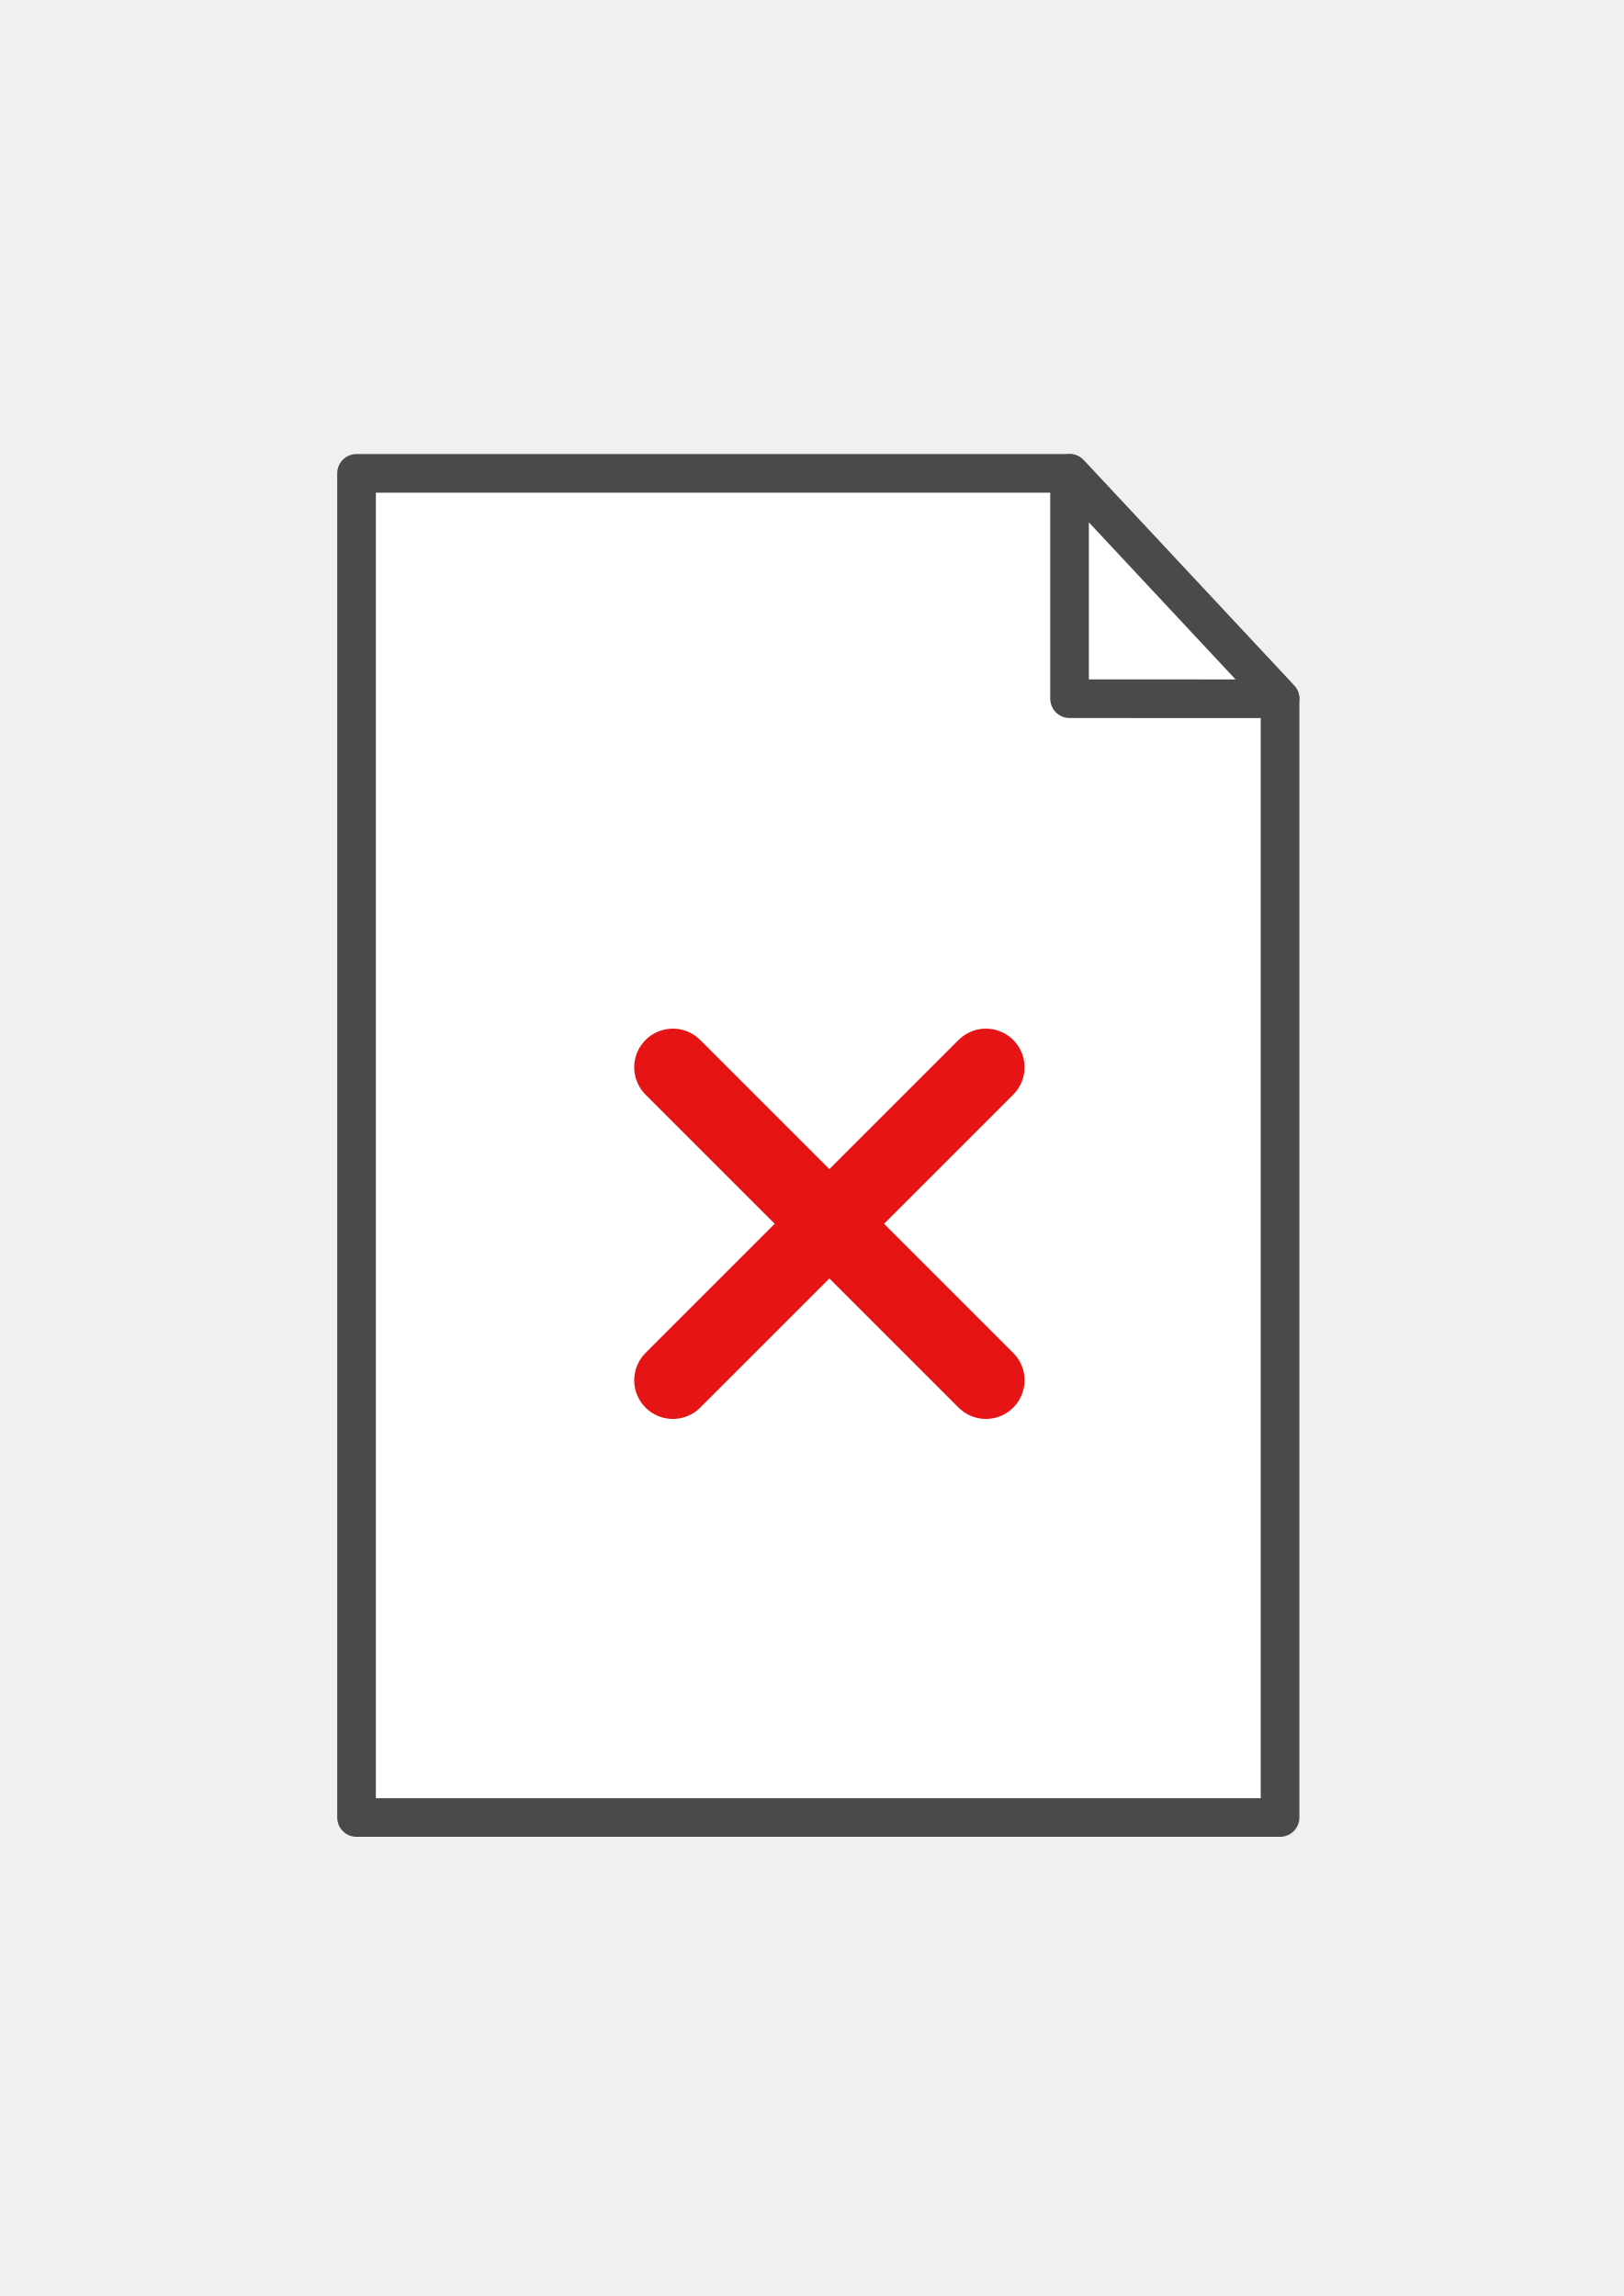
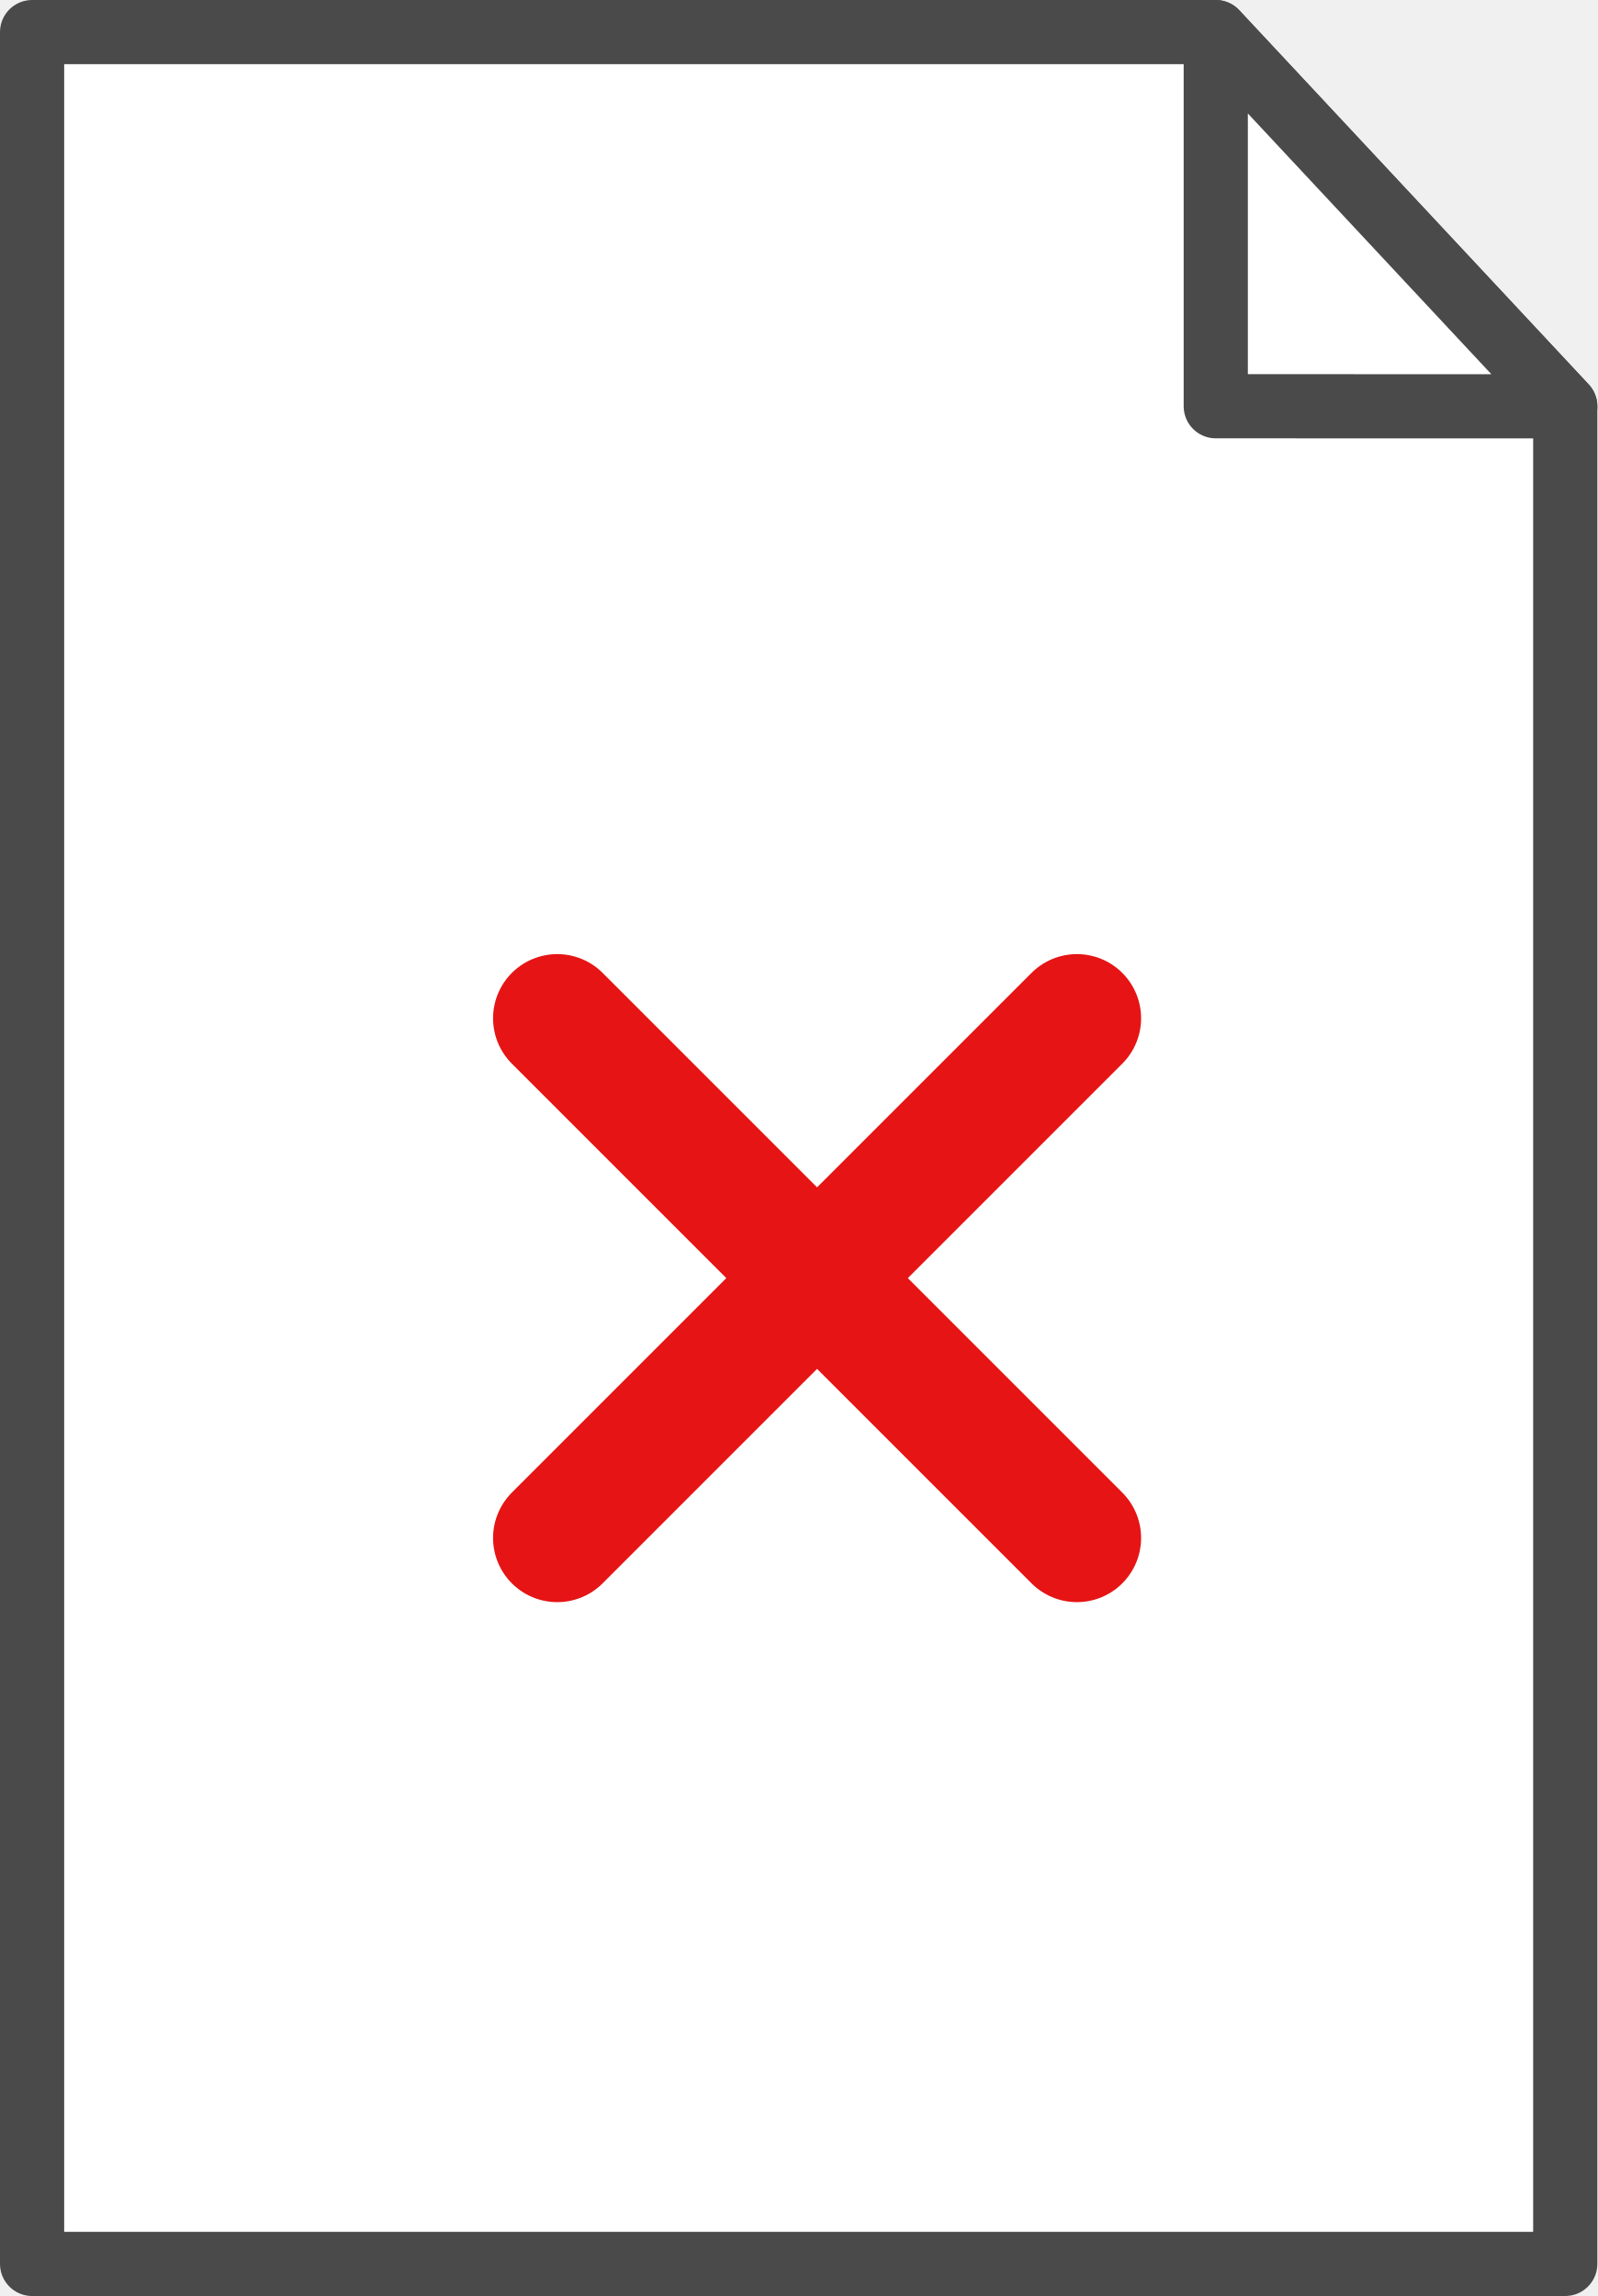
- <svg xmlns="http://www.w3.org/2000/svg" width="210mm" height="297mm" viewBox="0 0 210 297" version="1.1" id="svg1542">
+ <svg xmlns="http://www.w3.org/2000/svg" width="124.441mm" height="178.869mm" viewBox="0 0 124.441 178.869" version="1.1" id="svg1542">
  <defs id="defs1536">
    <rect x="102.364" y="203.392" width="22.451" height="12.294" id="rect2186" />
-     <filter style="color-interpolation-filters:sRGB" id="filter2176" x="-8.3735388e-07" width="1" y="-2.1167226e-06" height="1">
+     <filter style="color-interpolation-filters:sRGB" id="filter2176" x="-8.3735387e-07" width="1" y="-2.1167225e-06" height="1">
      <feGaussianBlur stdDeviation="6.7863859e-06" id="feGaussianBlur2178" />
    </filter>
  </defs>
-   <g id="layer1">
+   <g id="layer1" transform="translate(-43.61295,-58.73192)">
    <g id="g2150" style="display:inline">
      <path id="rect2105" style="fill:#ffffff;fill-opacity:1;stroke:#4a4a4a;stroke-width:18.898;stroke-linecap:round;stroke-linejoin:round;stroke-miterlimit:4;stroke-dasharray:none;stroke-opacity:1;paint-order:fill markers stroke" d="M 174.285,231.428 V 888.572 H 625.715 V 341.62 L 522.812,231.428 Z" transform="scale(0.2645833)" />
      <path id="path2140" style="fill:#ffffff;fill-opacity:1;stroke:#4a4a4a;stroke-width:5;stroke-linecap:round;stroke-linejoin:round;stroke-miterlimit:4;stroke-dasharray:none;stroke-opacity:1;paint-order:fill markers stroke" d="m 165.554,90.387 -27.226,-29.155 -1.6e-4,29.148 z" />
-       <text xml:space="preserve" style="font-style:normal;font-weight:bold;font-size:10.583px;line-height:1.25;font-family:'Century Gothic';letter-spacing:0px;word-spacing:0px;fill:#000000;fill-opacity:1;stroke:none;stroke-width:1;stroke-miterlimit:4;stroke-dasharray:none;filter:url(#filter2176);-inkscape-font-specification:'Century Gothic Bold';font-stretch:normal;font-variant:normal;" x="85.259" y="204.728" id="text2154">
-         <tspan id="tspan2152" x="85.259" y="204.728" style="stroke-width:1;stroke-miterlimit:4;stroke-dasharray:none;-inkscape-font-specification:'Century Gothic Bold';font-family:'Century Gothic';font-weight:bold;font-style:normal;font-stretch:normal;font-variant:normal;" />
+       <text xml:space="preserve" style="font-style:normal;font-variant:normal;font-weight:bold;font-stretch:normal;font-size:10.583px;line-height:1.25;font-family:'Century Gothic';-inkscape-font-specification:'Century Gothic Bold';letter-spacing:0px;word-spacing:0px;fill:#000000;fill-opacity:1;stroke:none;stroke-width:1;stroke-miterlimit:4;stroke-dasharray:none;filter:url(#filter2176)" x="85.259" y="204.728" id="text2154">
+         <tspan id="tspan2152" x="85.259" y="204.728" style="font-style:normal;font-variant:normal;font-weight:bold;font-stretch:normal;font-family:'Century Gothic';-inkscape-font-specification:'Century Gothic Bold';stroke-width:1;stroke-miterlimit:4;stroke-dasharray:none" />
      </text>
-       <text xml:space="preserve" style="font-style:normal;font-weight:bold;font-size:10.583px;line-height:1.25;font-family:'Century Gothic';letter-spacing:0px;word-spacing:0px;fill:#000000;fill-opacity:1;stroke:none;stroke-width:0.265;-inkscape-font-specification:'Century Gothic Bold';font-stretch:normal;font-variant:normal;" x="102.364" y="203.392" id="text2182">
-         <tspan id="tspan2180" x="102.364" y="203.392" style="stroke-width:0.265;-inkscape-font-specification:'Century Gothic Bold';font-family:'Century Gothic';font-weight:bold;font-style:normal;font-stretch:normal;font-variant:normal;" />
+       <text xml:space="preserve" style="font-style:normal;font-variant:normal;font-weight:bold;font-stretch:normal;font-size:10.583px;line-height:1.25;font-family:'Century Gothic';-inkscape-font-specification:'Century Gothic Bold';letter-spacing:0px;word-spacing:0px;fill:#000000;fill-opacity:1;stroke:none;stroke-width:0.265" x="102.364" y="203.392" id="text2182">
+         <tspan id="tspan2180" x="102.364" y="203.392" style="font-style:normal;font-variant:normal;font-weight:bold;font-stretch:normal;font-family:'Century Gothic';-inkscape-font-specification:'Century Gothic Bold';stroke-width:0.265" />
      </text>
-       <text xml:space="preserve" id="text2184" style="font-style:normal;font-weight:bold;font-size:10.583px;line-height:1.25;font-family:'Century Gothic';letter-spacing:0px;word-spacing:0px;white-space:pre;shape-inside:url(#rect2186);fill:#000000;fill-opacity:1;stroke:none;-inkscape-font-specification:'Century Gothic Bold';font-stretch:normal;font-variant:normal;" />
-       <text xml:space="preserve" style="font-style:normal;font-weight:bold;font-size:10.583px;line-height:1.25;font-family:'Century Gothic';letter-spacing:0px;word-spacing:0px;fill:#000000;fill-opacity:1;stroke:none;stroke-width:0.265;-inkscape-font-specification:'Century Gothic Bold';font-stretch:normal;font-variant:normal;" x="140.584" y="210.341" id="text2192">
-         <tspan id="tspan2190" x="140.584" y="210.341" style="stroke-width:0.265;-inkscape-font-specification:'Century Gothic Bold';font-family:'Century Gothic';font-weight:bold;font-style:normal;font-stretch:normal;font-variant:normal;" />
+       <text xml:space="preserve" id="text2184" style="font-style:normal;font-variant:normal;font-weight:bold;font-stretch:normal;font-size:10.583px;line-height:1.25;font-family:'Century Gothic';-inkscape-font-specification:'Century Gothic Bold';letter-spacing:0px;word-spacing:0px;white-space:pre;shape-inside:url(#rect2186);fill:#000000;fill-opacity:1;stroke:none;" />
+       <text xml:space="preserve" style="font-style:normal;font-variant:normal;font-weight:bold;font-stretch:normal;font-size:10.583px;line-height:1.25;font-family:'Century Gothic';-inkscape-font-specification:'Century Gothic Bold';letter-spacing:0px;word-spacing:0px;fill:#000000;fill-opacity:1;stroke:none;stroke-width:0.265" x="140.584" y="210.341" id="text2192">
+         <tspan id="tspan2190" x="140.584" y="210.341" style="font-style:normal;font-variant:normal;font-weight:bold;font-stretch:normal;font-family:'Century Gothic';-inkscape-font-specification:'Century Gothic Bold';stroke-width:0.265" />
      </text>
      <path style="fill:none;stroke:#e61414;stroke-width:10;stroke-linecap:round;stroke-linejoin:miter;stroke-miterlimit:4;stroke-dasharray:none;stroke-opacity:1" d="m 87.025,138.061 40.485,40.485" id="path2222" />
      <text xml:space="preserve" style="font-style:normal;font-weight:normal;font-size:10.583px;line-height:1.25;font-family:sans-serif;letter-spacing:0px;word-spacing:0px;fill:#000000;fill-opacity:1;stroke:none;stroke-width:0.265" x="108.2" y="162.567" id="text2237">
        <tspan id="tspan2235" x="108.2" y="162.567" style="stroke-width:0.265" />
      </text>
      <path style="display:inline;fill:none;stroke:#e61414;stroke-width:10;stroke-linecap:round;stroke-linejoin:miter;stroke-miterlimit:4;stroke-dasharray:none;stroke-opacity:1" d="M 127.51,138.061 87.025,178.546" id="path2222-2" />
    </g>
-     <path style="fill:none;stroke:#000000;stroke-width:0;stroke-linecap:butt;stroke-linejoin:miter;stroke-opacity:1;stroke-miterlimit:4;stroke-dasharray:none" d="m 128.557,50.514 c 55.058,58.265 54.79,58.265 54.79,58.265" id="path2109" />
+     <path style="fill:none;stroke:#000000;stroke-width:0;stroke-linecap:butt;stroke-linejoin:miter;stroke-miterlimit:4;stroke-dasharray:none;stroke-opacity:1" d="m 128.557,50.514 c 55.058,58.265 54.79,58.265 54.79,58.265" id="path2109" />
  </g>
</svg>
